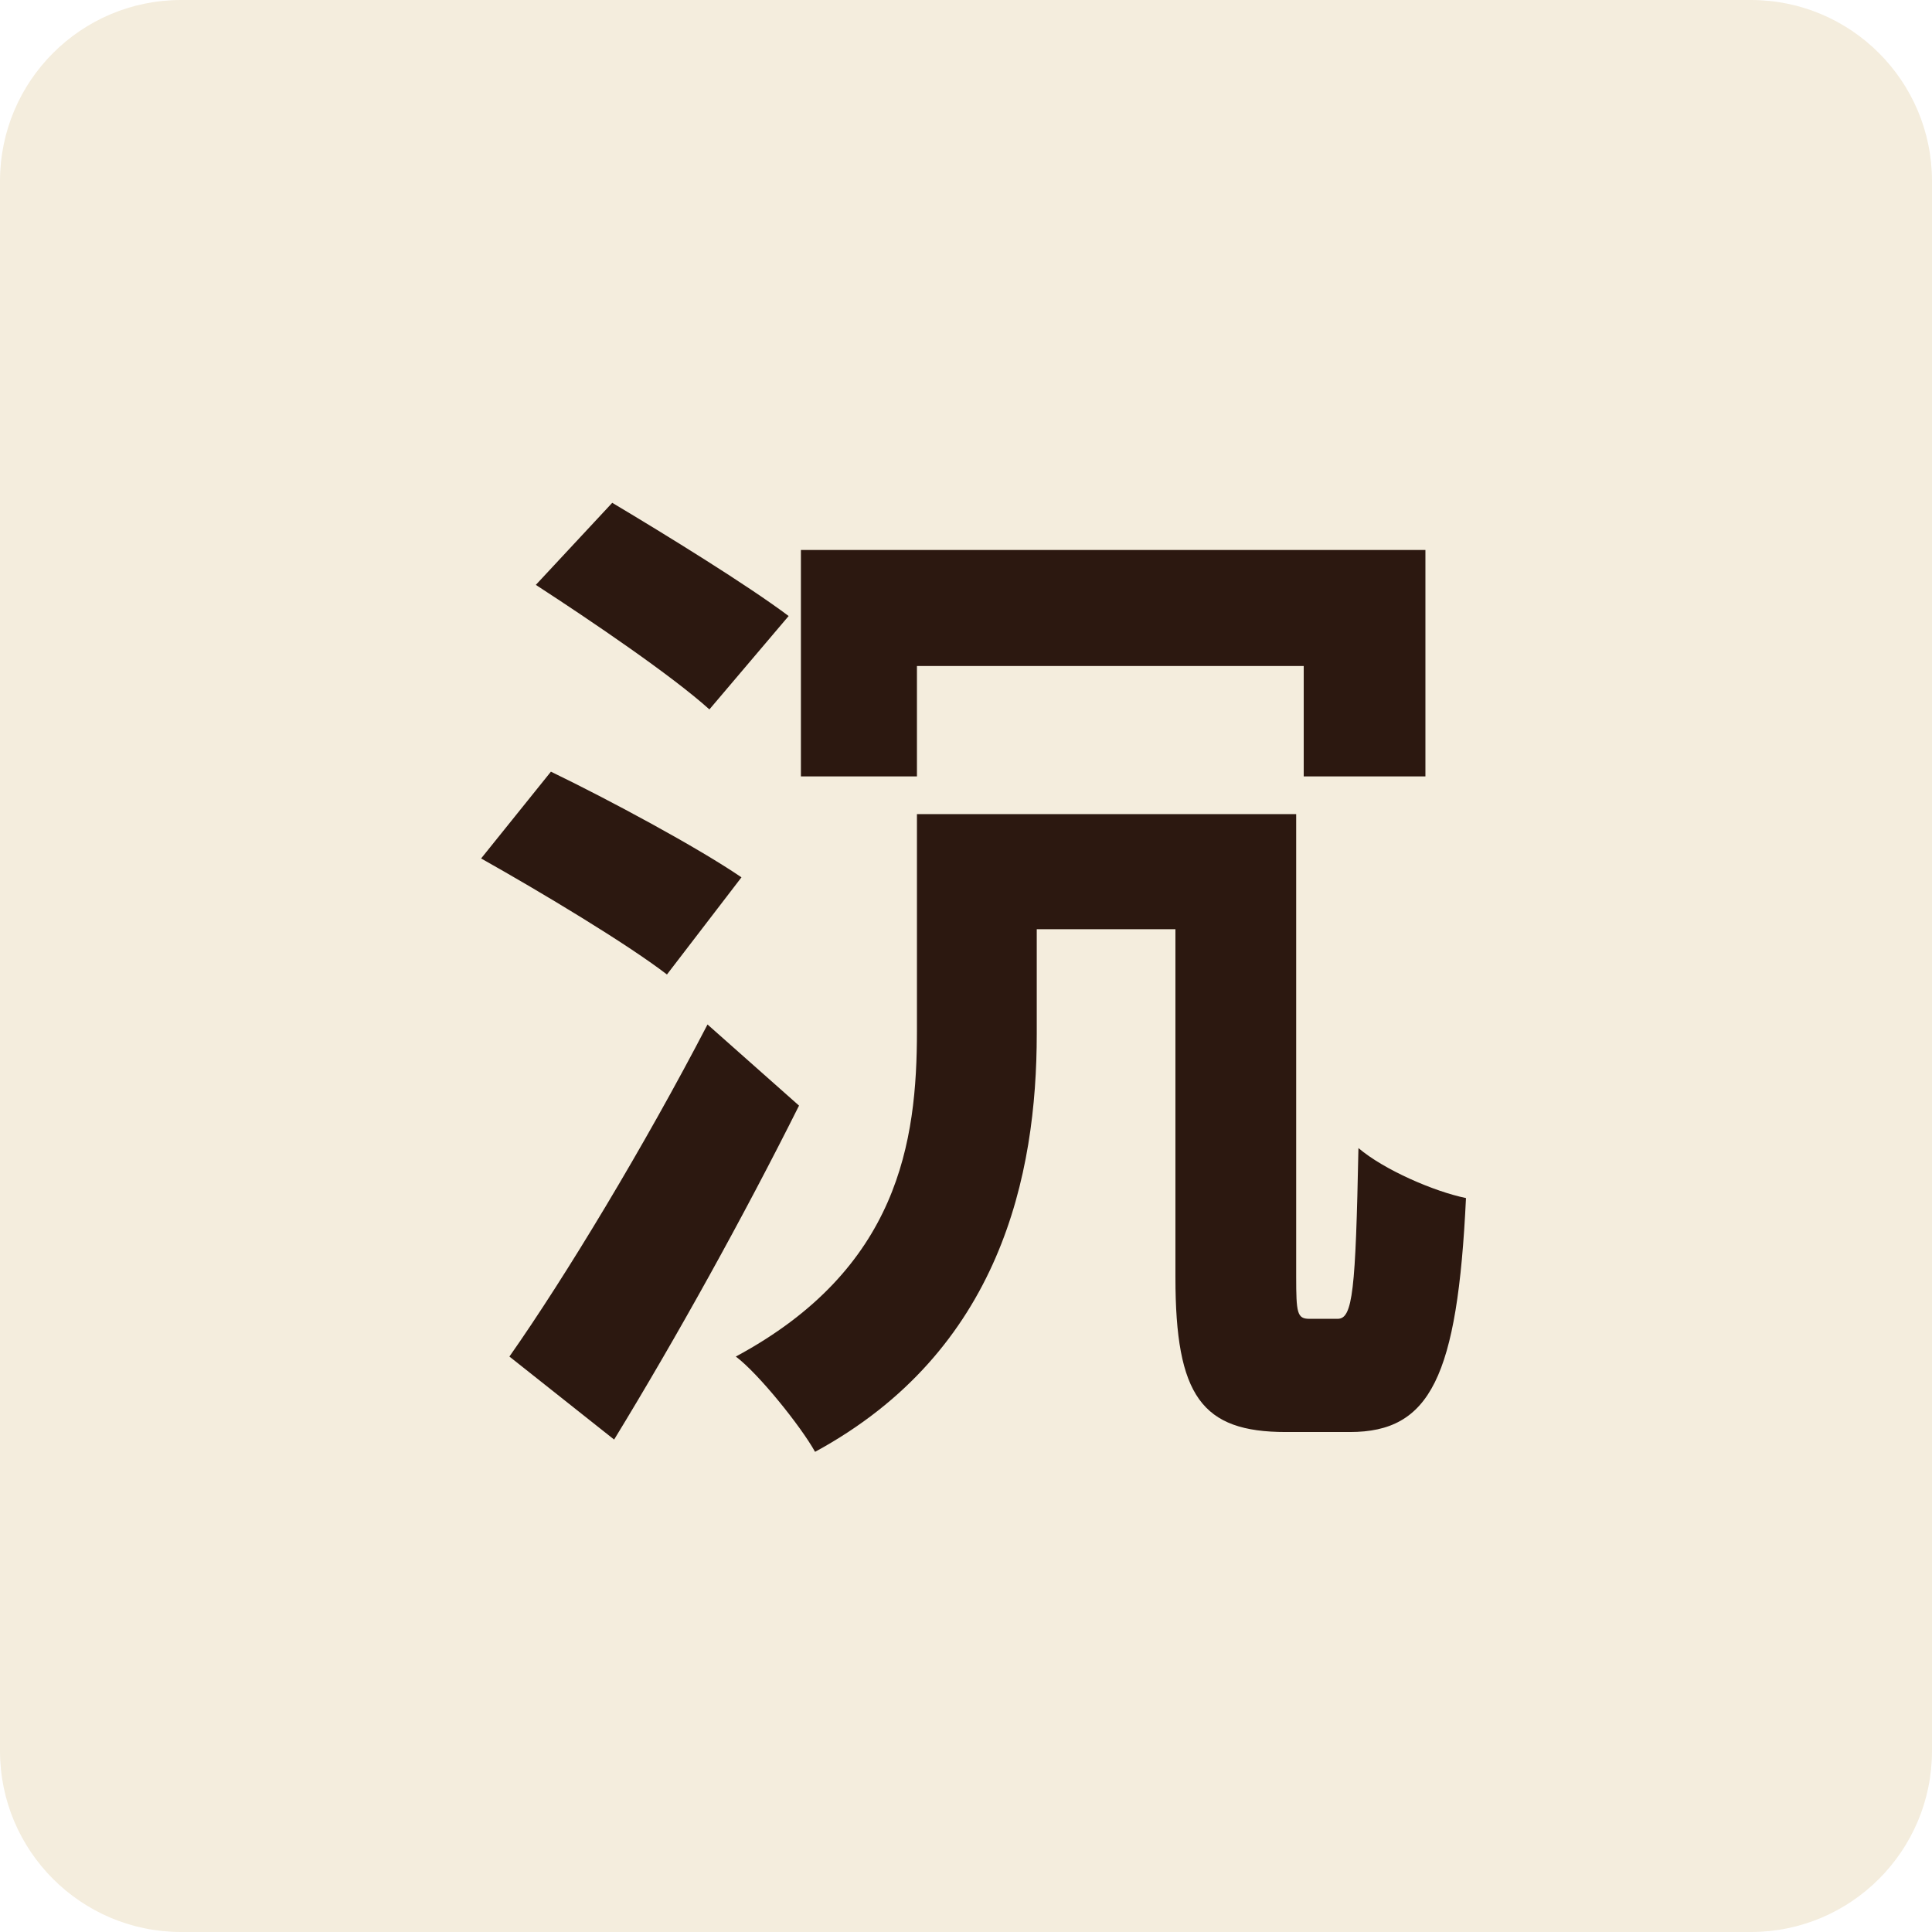
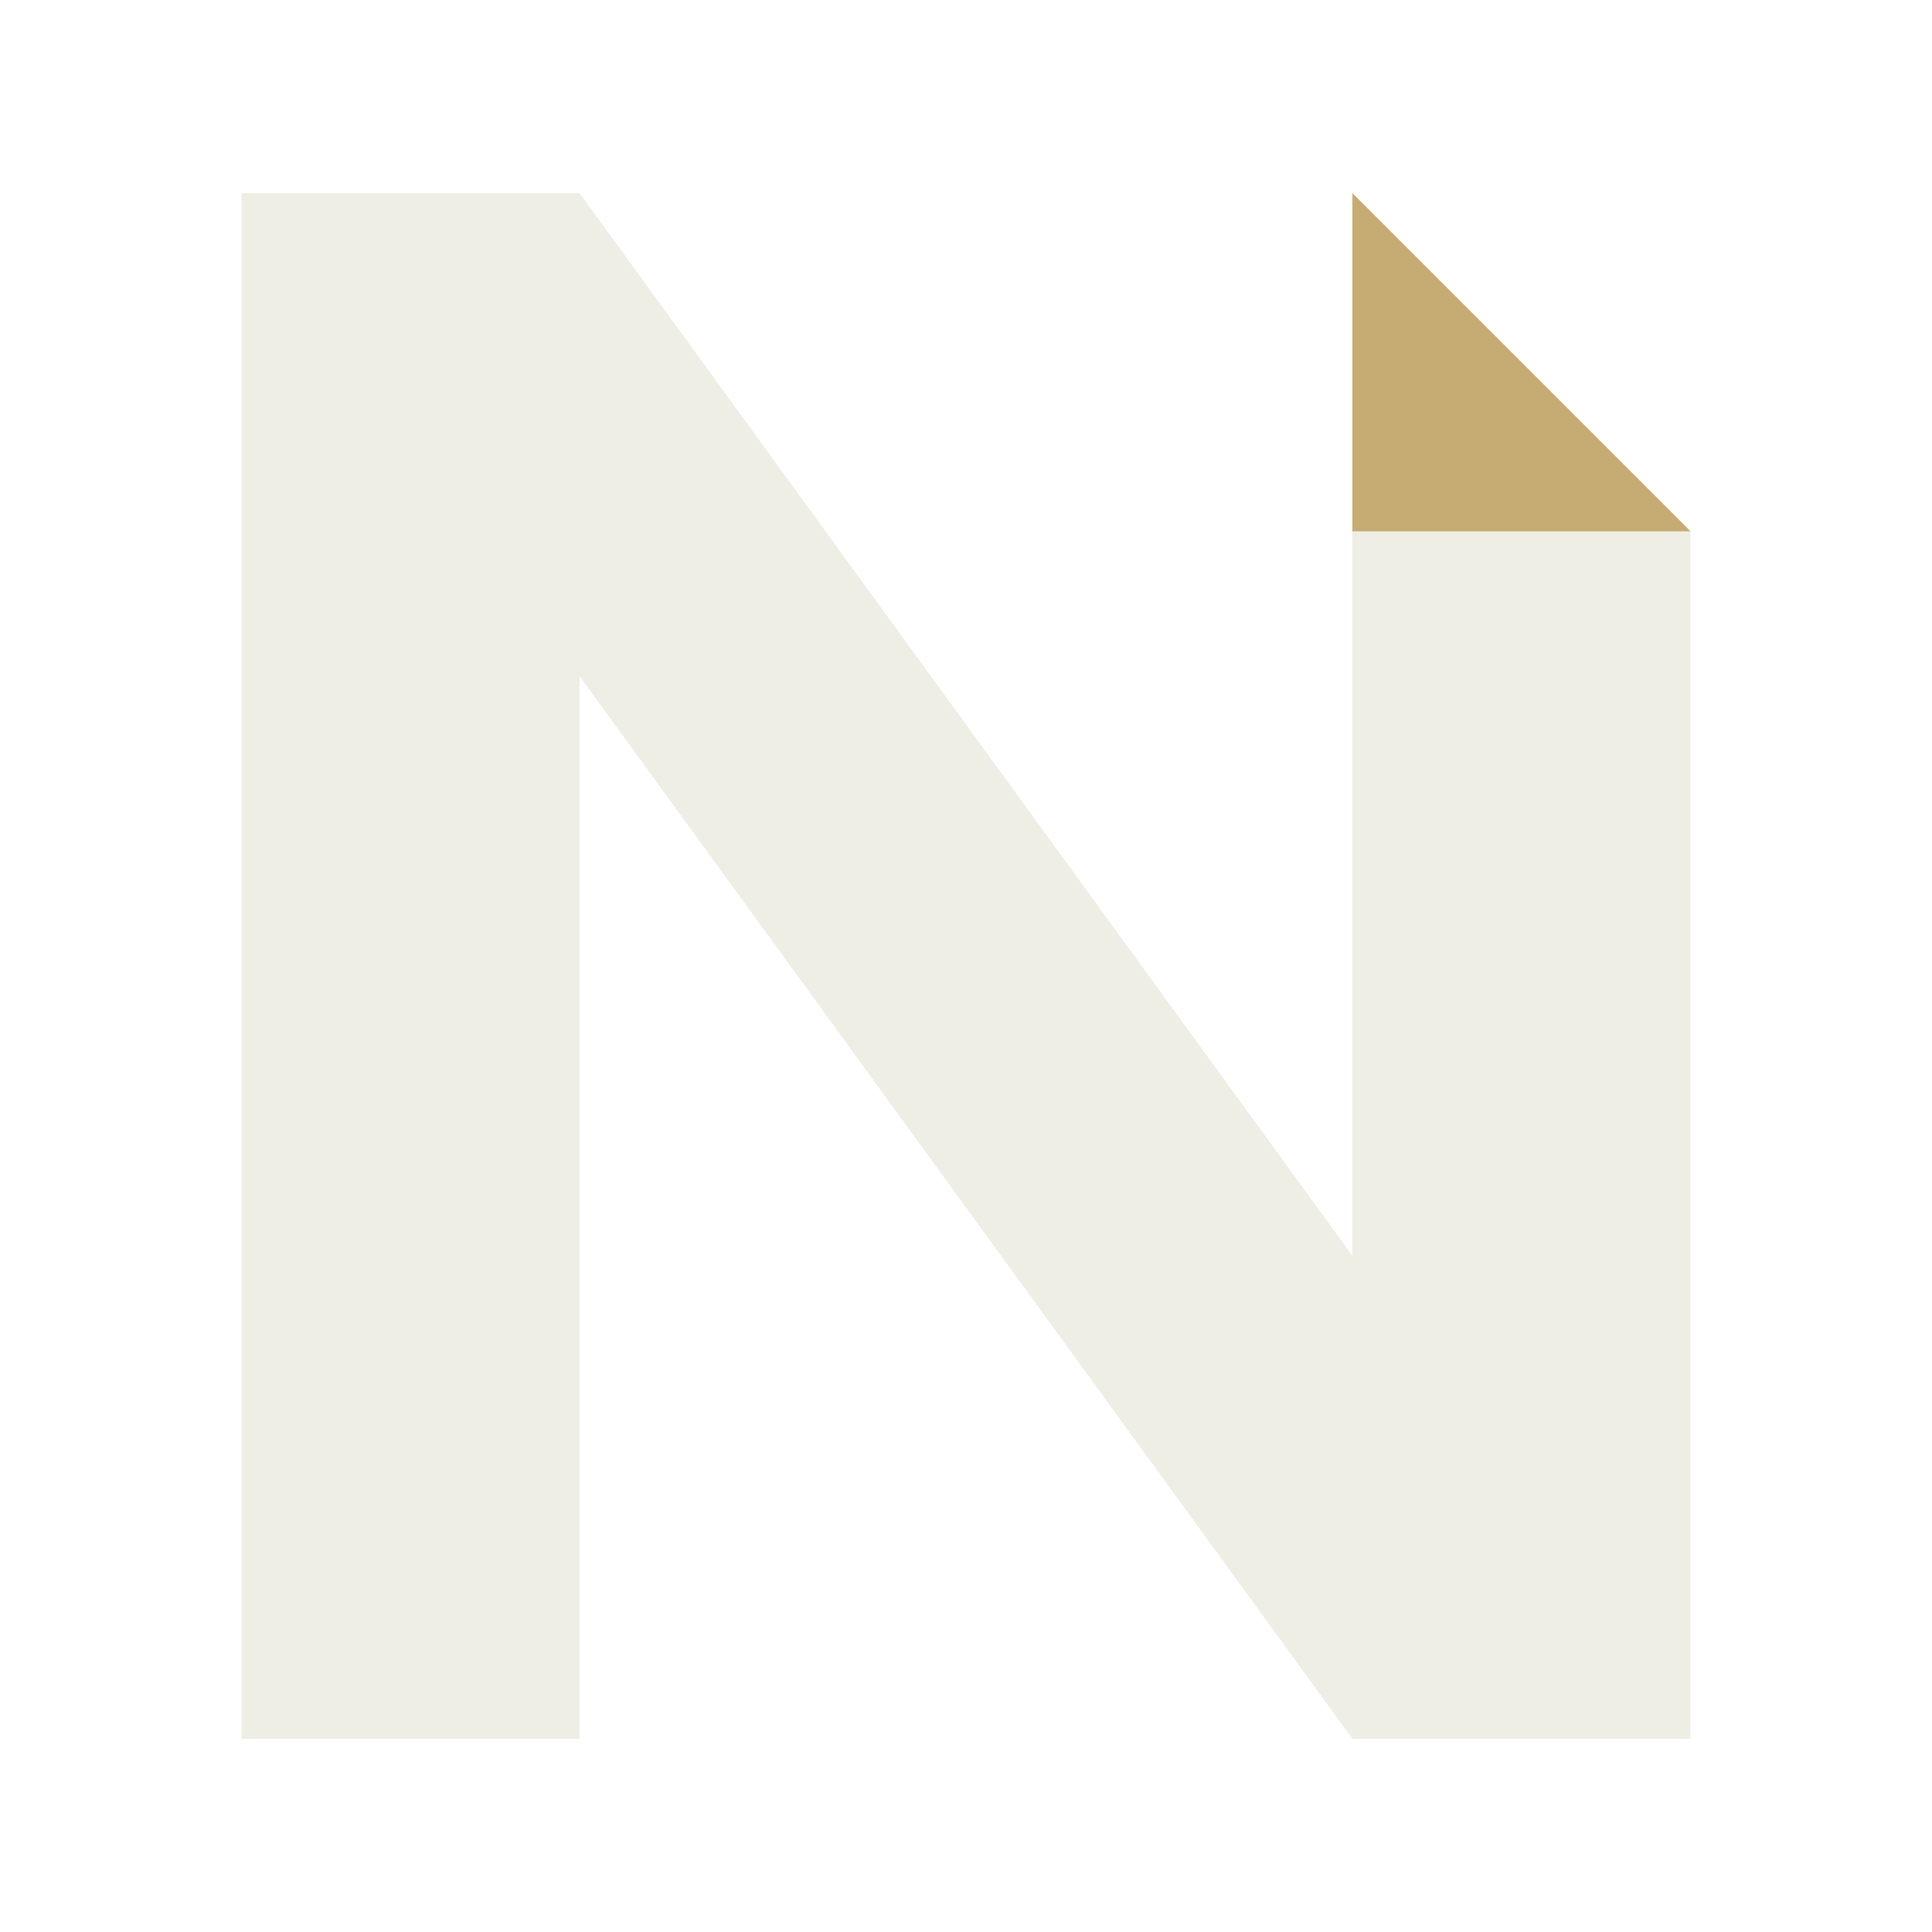
- <svg xmlns="http://www.w3.org/2000/svg" viewBox="0 0 32 32" width="32" height="32" role="img" aria-label="Nice AI 学习沉淀">
-   <rect width="32" height="32" rx="3" fill="#f4eddd" />
-   <text x="16" y="22.5" text-anchor="middle" font-family="Noto Serif SC, Songti SC, STSong, SimSun, serif" font-size="17" font-weight="600" fill="#2c1810">沉</text>
+ <svg xmlns="http://www.w3.org/2000/svg" viewBox="0 0 40 40" width="32" height="32" role="img" aria-labelledby="title">
+   <path d="M5 36V4h7l16 22V4l7 7v25h-7L12 14v22Z" fill="#eeeee5" />
+   <path d="M28 4v7h7Z" fill="#c6ac72" />
</svg>
